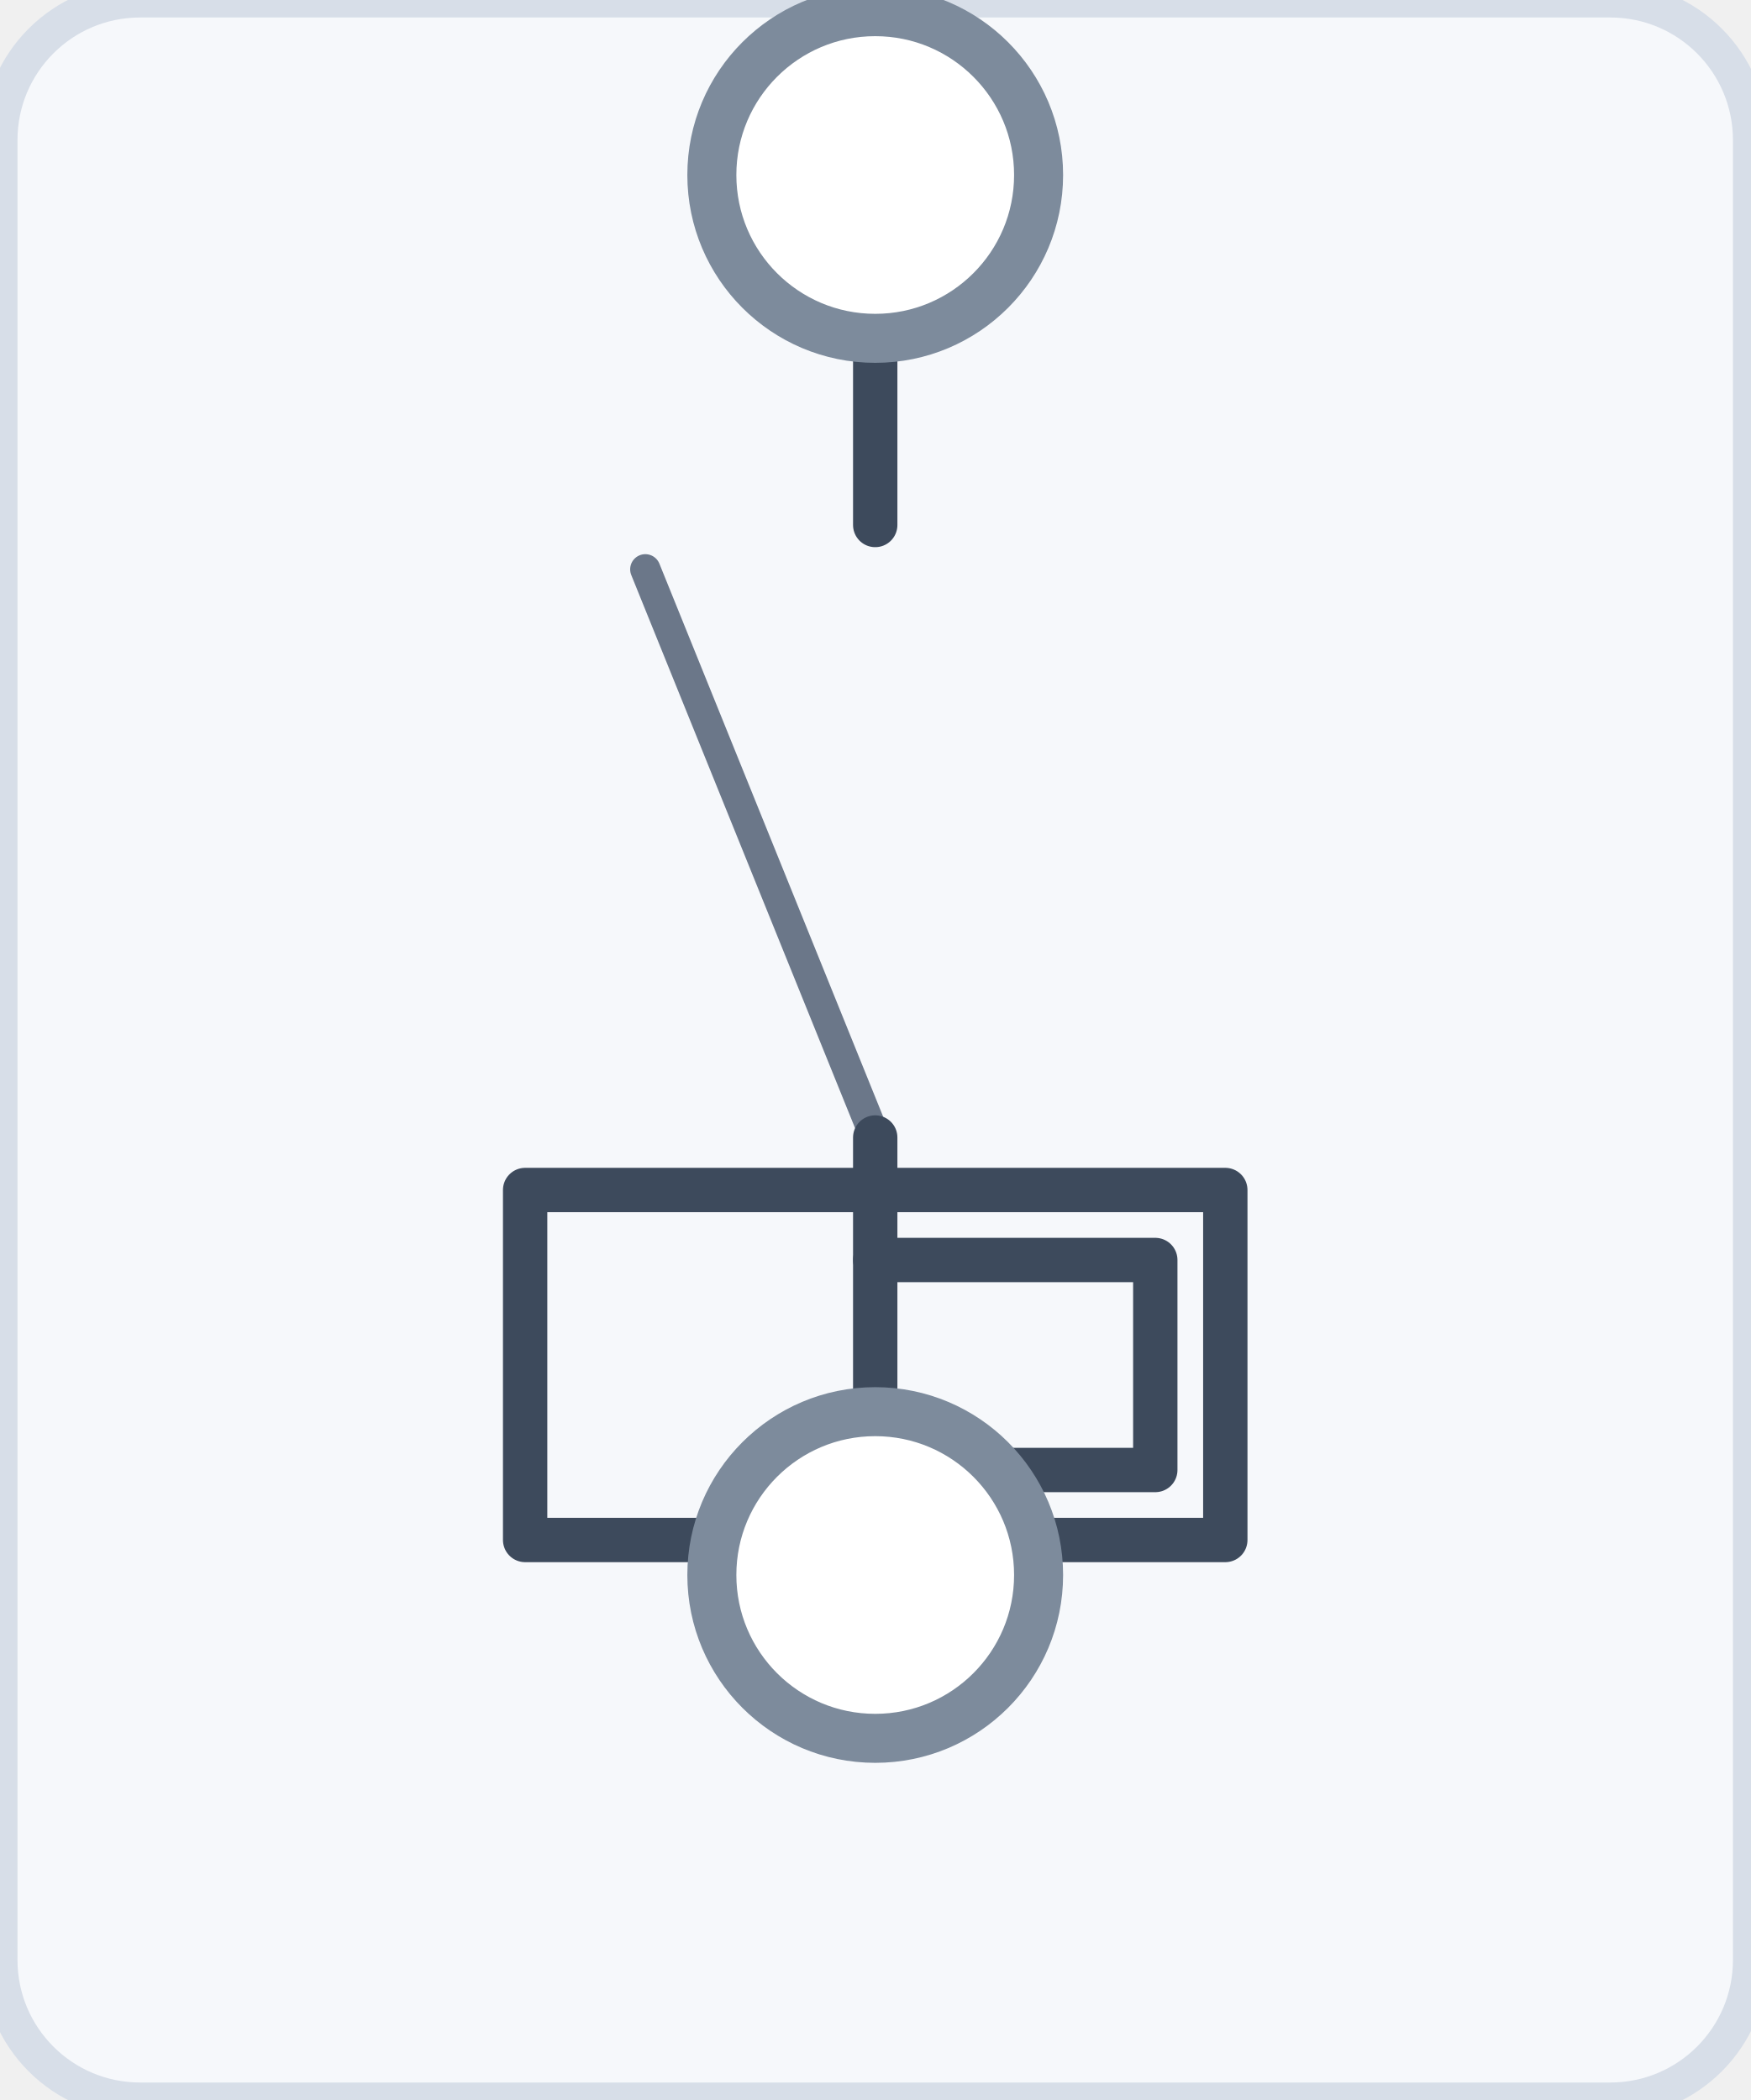
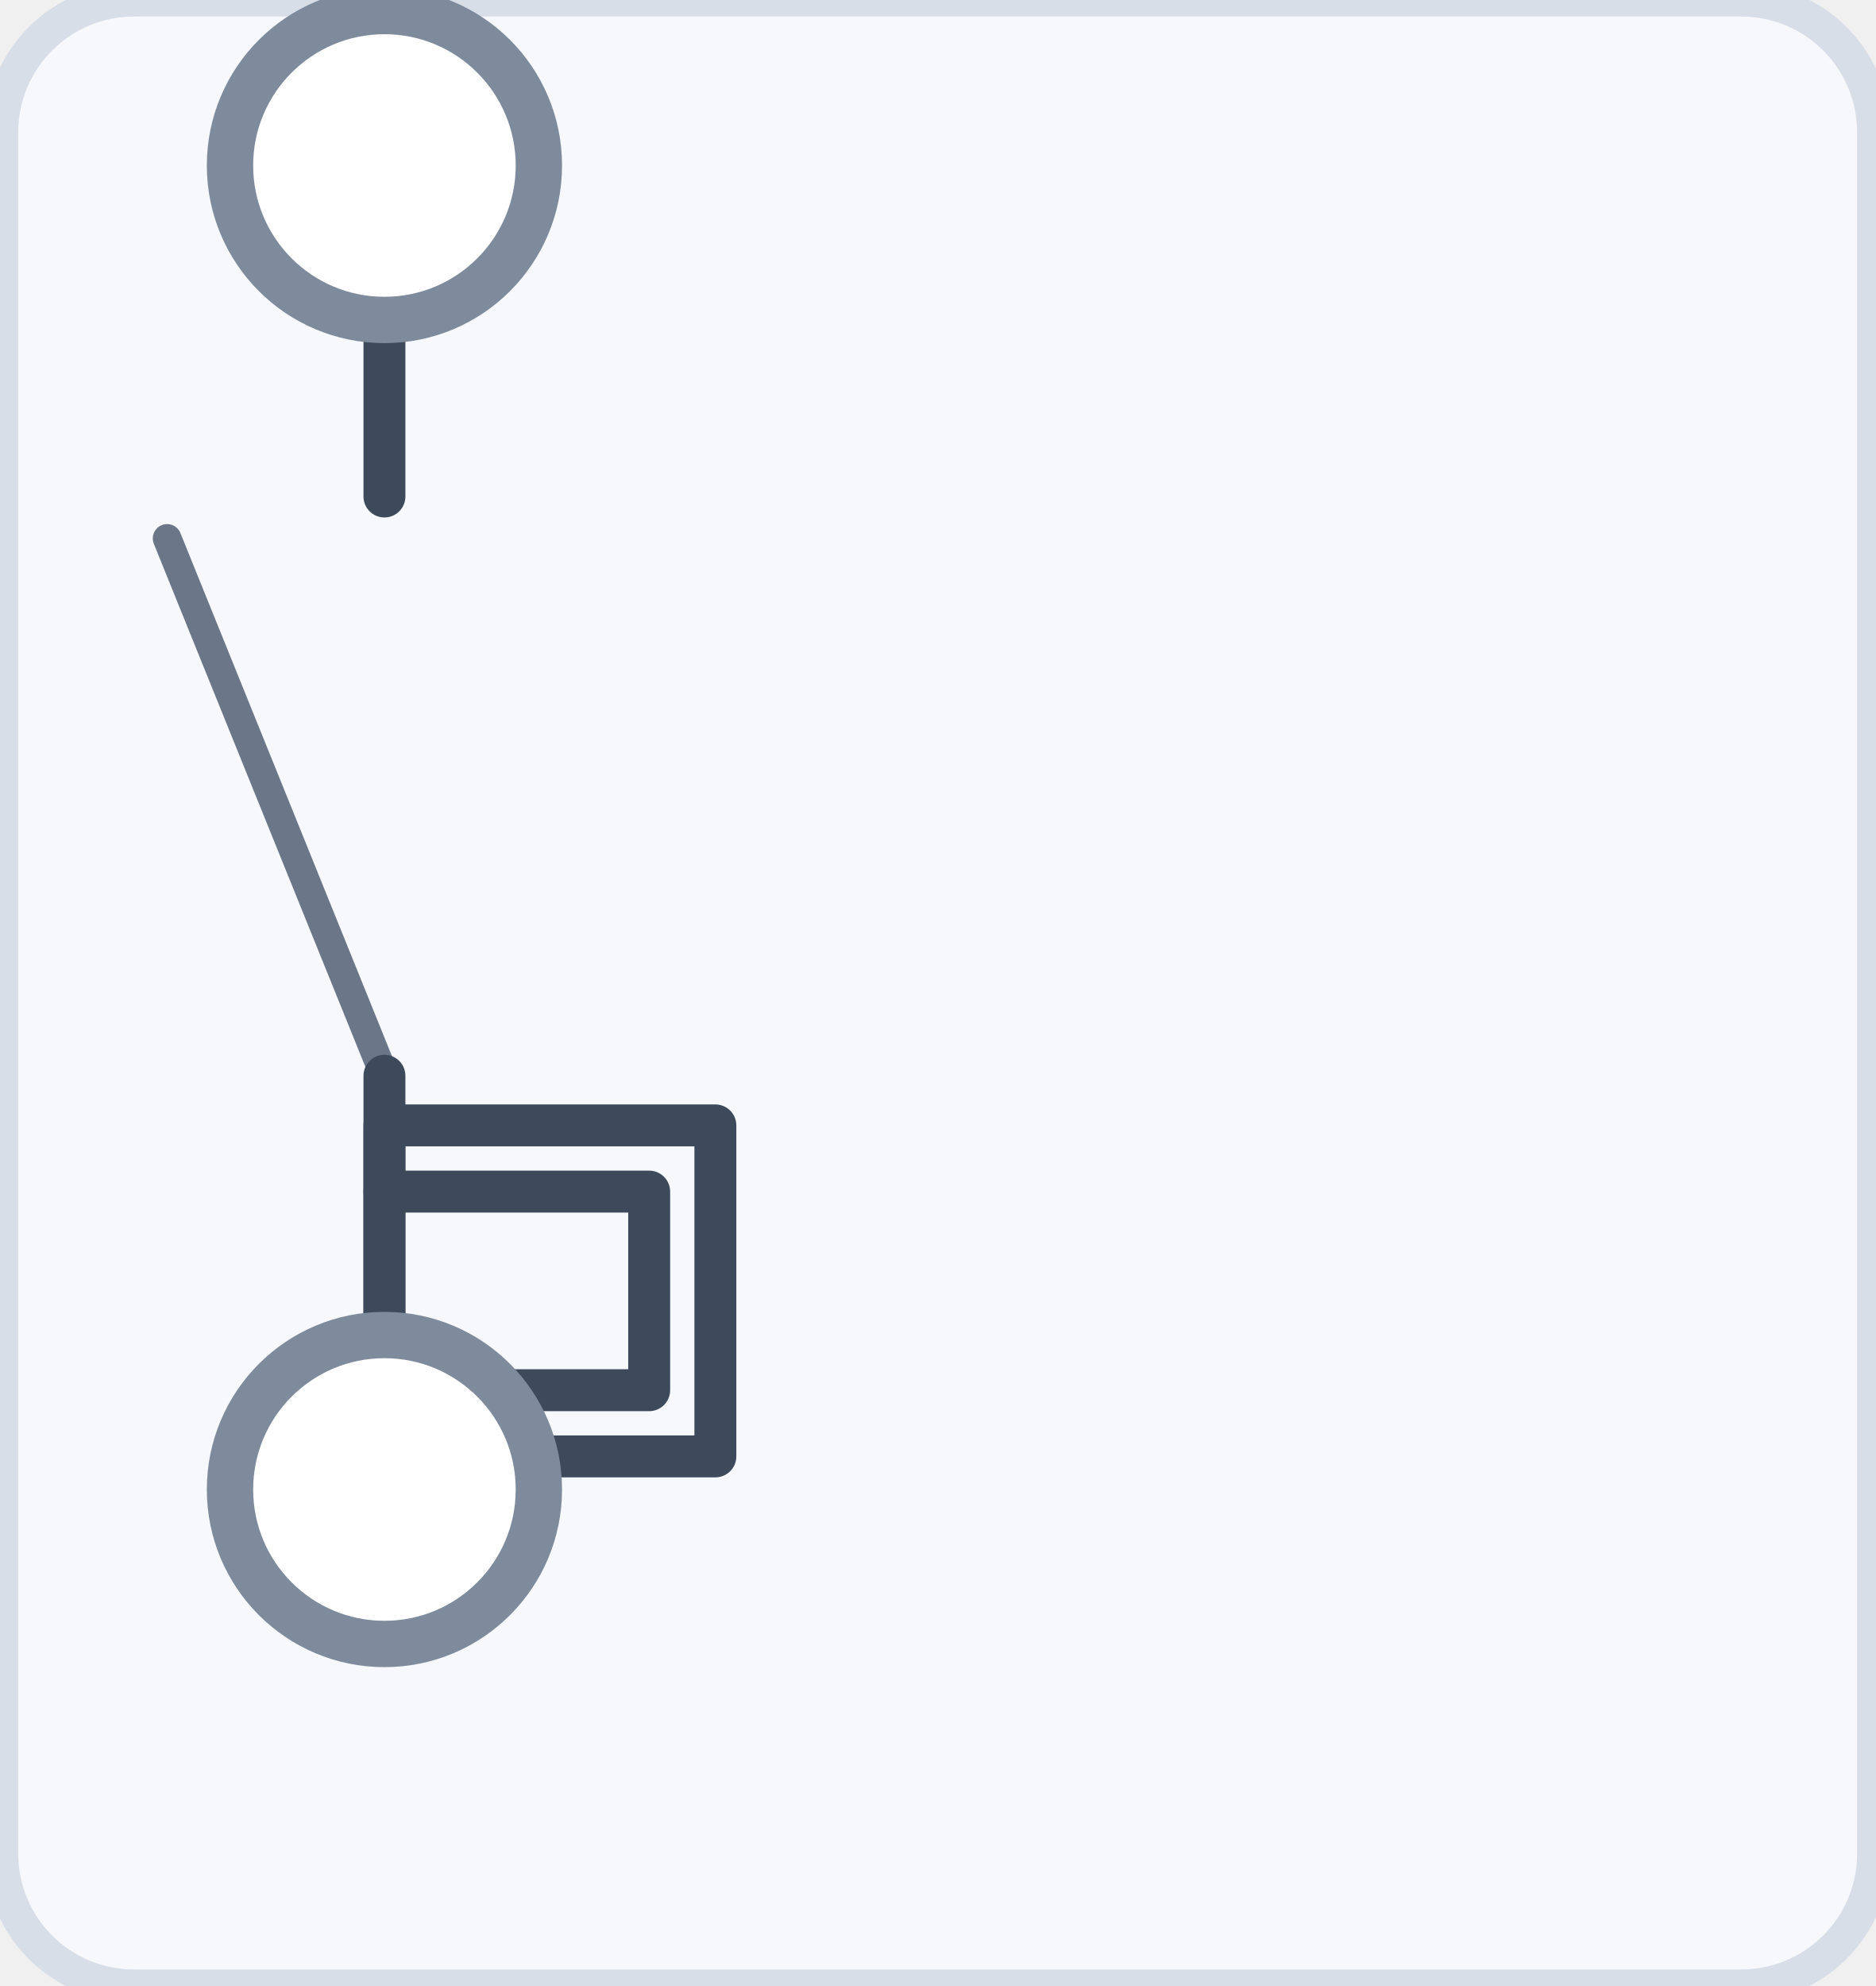
- <svg xmlns="http://www.w3.org/2000/svg" width="45" height="54" viewBox="-1.5 -1.5 15 18" role="img">
-   <rect x="-1.5" y="-1.5" width="15" height="18" rx="1.2" fill="#f6f8fb" stroke="#d7dee8" stroke-width="0.3" />
-   <path d="M6 0L6 3" stroke="#3d4a5c" stroke-width="0.38" fill="none" stroke-linecap="round" stroke-linejoin="round" />
-   <path d="M6 8.25L4.03 3.38" stroke="#6b7789" stroke-width="0.26" fill="none" stroke-linecap="round" stroke-linejoin="round" />
-   <path d="M6 8.25L6 12" stroke="#3d4a5c" stroke-width="0.38" fill="none" stroke-linecap="round" stroke-linejoin="round" />
-   <path d="M3 8.7H9V11.7H3Z" stroke="#3d4a5c" stroke-width="0.38" fill="none" stroke-linecap="round" stroke-linejoin="round" />
-   <path d="M6 9.3H8.4V11.1H6" stroke="#3d4a5c" stroke-width="0.38" fill="none" stroke-linecap="round" stroke-linejoin="round" />
-   <circle cx="6" cy="0" r="1.4" fill="#ffffff" stroke="#7d8b9c" stroke-width="0.42" />
-   <circle cx="6" cy="12" r="1.4" fill="#ffffff" stroke="#7d8b9c" stroke-width="0.42" />
+ <svg xmlns="http://www.w3.org/2000/svg" width="51" height="54" viewBox="-3.47 -1.5 16.97 18" role="img">
+   <rect x="-3.47" y="-1.5" width="16.97" height="18" rx="1.2" fill="#f6f8fb" stroke="#d7dee8" stroke-width="0.3" />
+   <path d="M0 0L0 3" stroke="#3d4a5c" stroke-width="0.38" fill="none" stroke-linecap="round" stroke-linejoin="round" />
+   <path d="M0 8.25L-1.97 3.38" stroke="#6b7789" stroke-width="0.26" fill="none" stroke-linecap="round" stroke-linejoin="round" />
+   <path d="M0 8.25L0 12" stroke="#3d4a5c" stroke-width="0.38" fill="none" stroke-linecap="round" stroke-linejoin="round" />
+   <path d="M0 8.7H3V11.7H0Z" stroke="#3d4a5c" stroke-width="0.38" fill="none" stroke-linecap="round" stroke-linejoin="round" />
+   <path d="M0 9.3H2.4V11.1H0" stroke="#3d4a5c" stroke-width="0.38" fill="none" stroke-linecap="round" stroke-linejoin="round" />
+   <circle cx="0" cy="0" r="1.4" fill="#ffffff" stroke="#7d8b9c" stroke-width="0.42" />
+   <circle cx="0" cy="12" r="1.4" fill="#ffffff" stroke="#7d8b9c" stroke-width="0.42" />
</svg>
